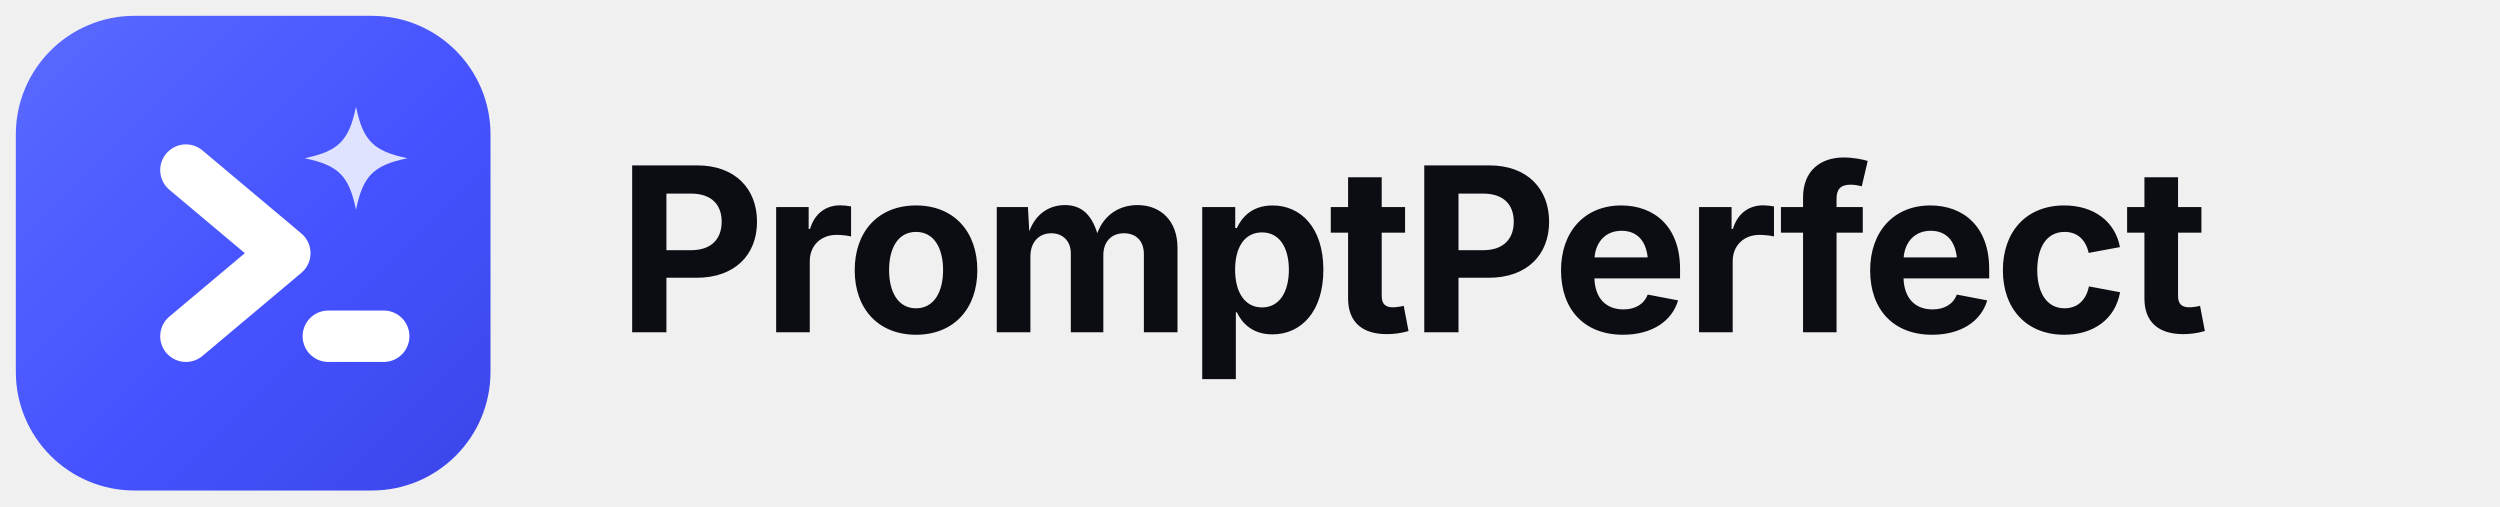
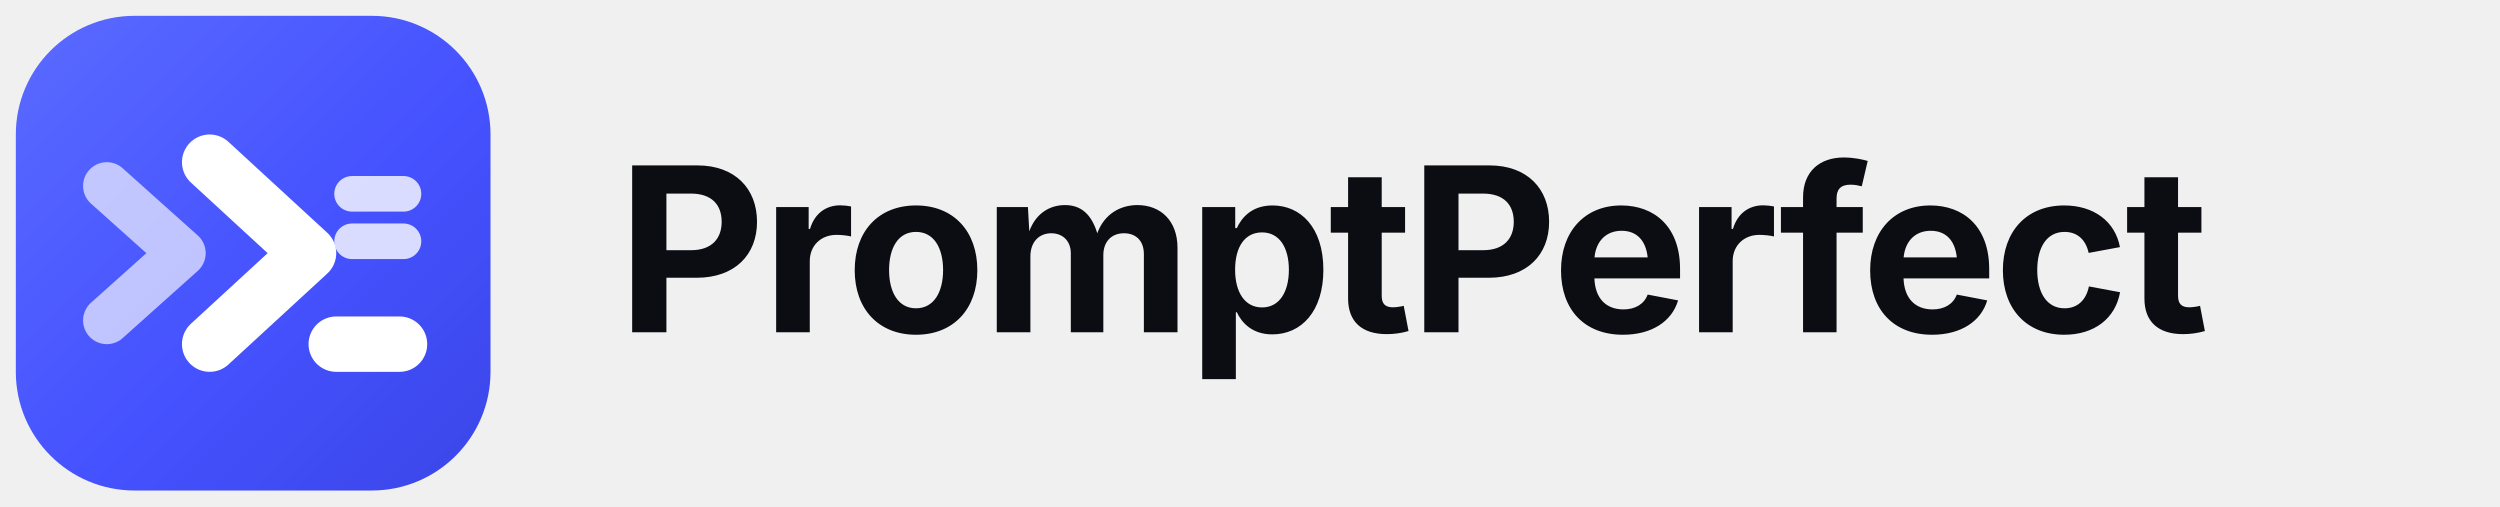
<svg xmlns="http://www.w3.org/2000/svg" viewBox="0 0 316 64" role="img" aria-label="PromptPerfect">
  <defs>
    <linearGradient id="pp-g" x1="0" y1="0" x2="64" y2="64" gradientUnits="userSpaceOnUse">
      <stop offset="0" stop-color="#5b6cff" />
      <stop offset="0.55" stop-color="#4552ff" />
      <stop offset="1" stop-color="#3a45e6" />
    </linearGradient>
  </defs>
  <rect x="2" y="2" width="60" height="60" rx="15" fill="url(#pp-g)" />
-   <path d="M45 13.5c.9 4.3 2.2 5.6 6.5 6.5-4.3.9-5.6 2.2-6.5 6.5-.9-4.3-2.2-5.6-6.5-6.5 4.3-.9 5.6-2.2 6.5-6.5Z" fill="#dfe3ff" />
-   <path d="M23.5 21.5 36 32l-12.5 10.5" fill="none" stroke="#ffffff" stroke-width="6.5" stroke-linecap="round" stroke-linejoin="round" />
-   <path d="M41.5 42.5h7" fill="none" stroke="#ffffff" stroke-width="6.5" stroke-linecap="round" />
+   <path d="M13.5 23.5 23 32l-9.5 8.5" fill="none" stroke="#ffffff" stroke-opacity="0.65" stroke-width="6" stroke-linecap="round" stroke-linejoin="round" />
+   <path d="M26.5 20.5 39 32l-12.5 11.5" fill="none" stroke="#ffffff" stroke-width="7" stroke-linecap="round" stroke-linejoin="round" />
+   <path d="M44.5 24.5h6.5" fill="none" stroke="#ffffff" stroke-opacity="0.8" stroke-width="4.5" stroke-linecap="round" />
+   <path d="M44.5 30.5h6.5" fill="none" stroke="#ffffff" stroke-opacity="0.8" stroke-width="4.5" stroke-linecap="round" />
+   <path d="M42.5 43.5h8" fill="none" stroke="#ffffff" stroke-width="7" stroke-linecap="round" />
  <text x="78" y="42" font-family="Inter, system-ui, -apple-system, sans-serif" font-size="29" font-weight="700" letter-spacing="-0.5" fill="#0b0d12">PromptPerfect</text>
</svg>
